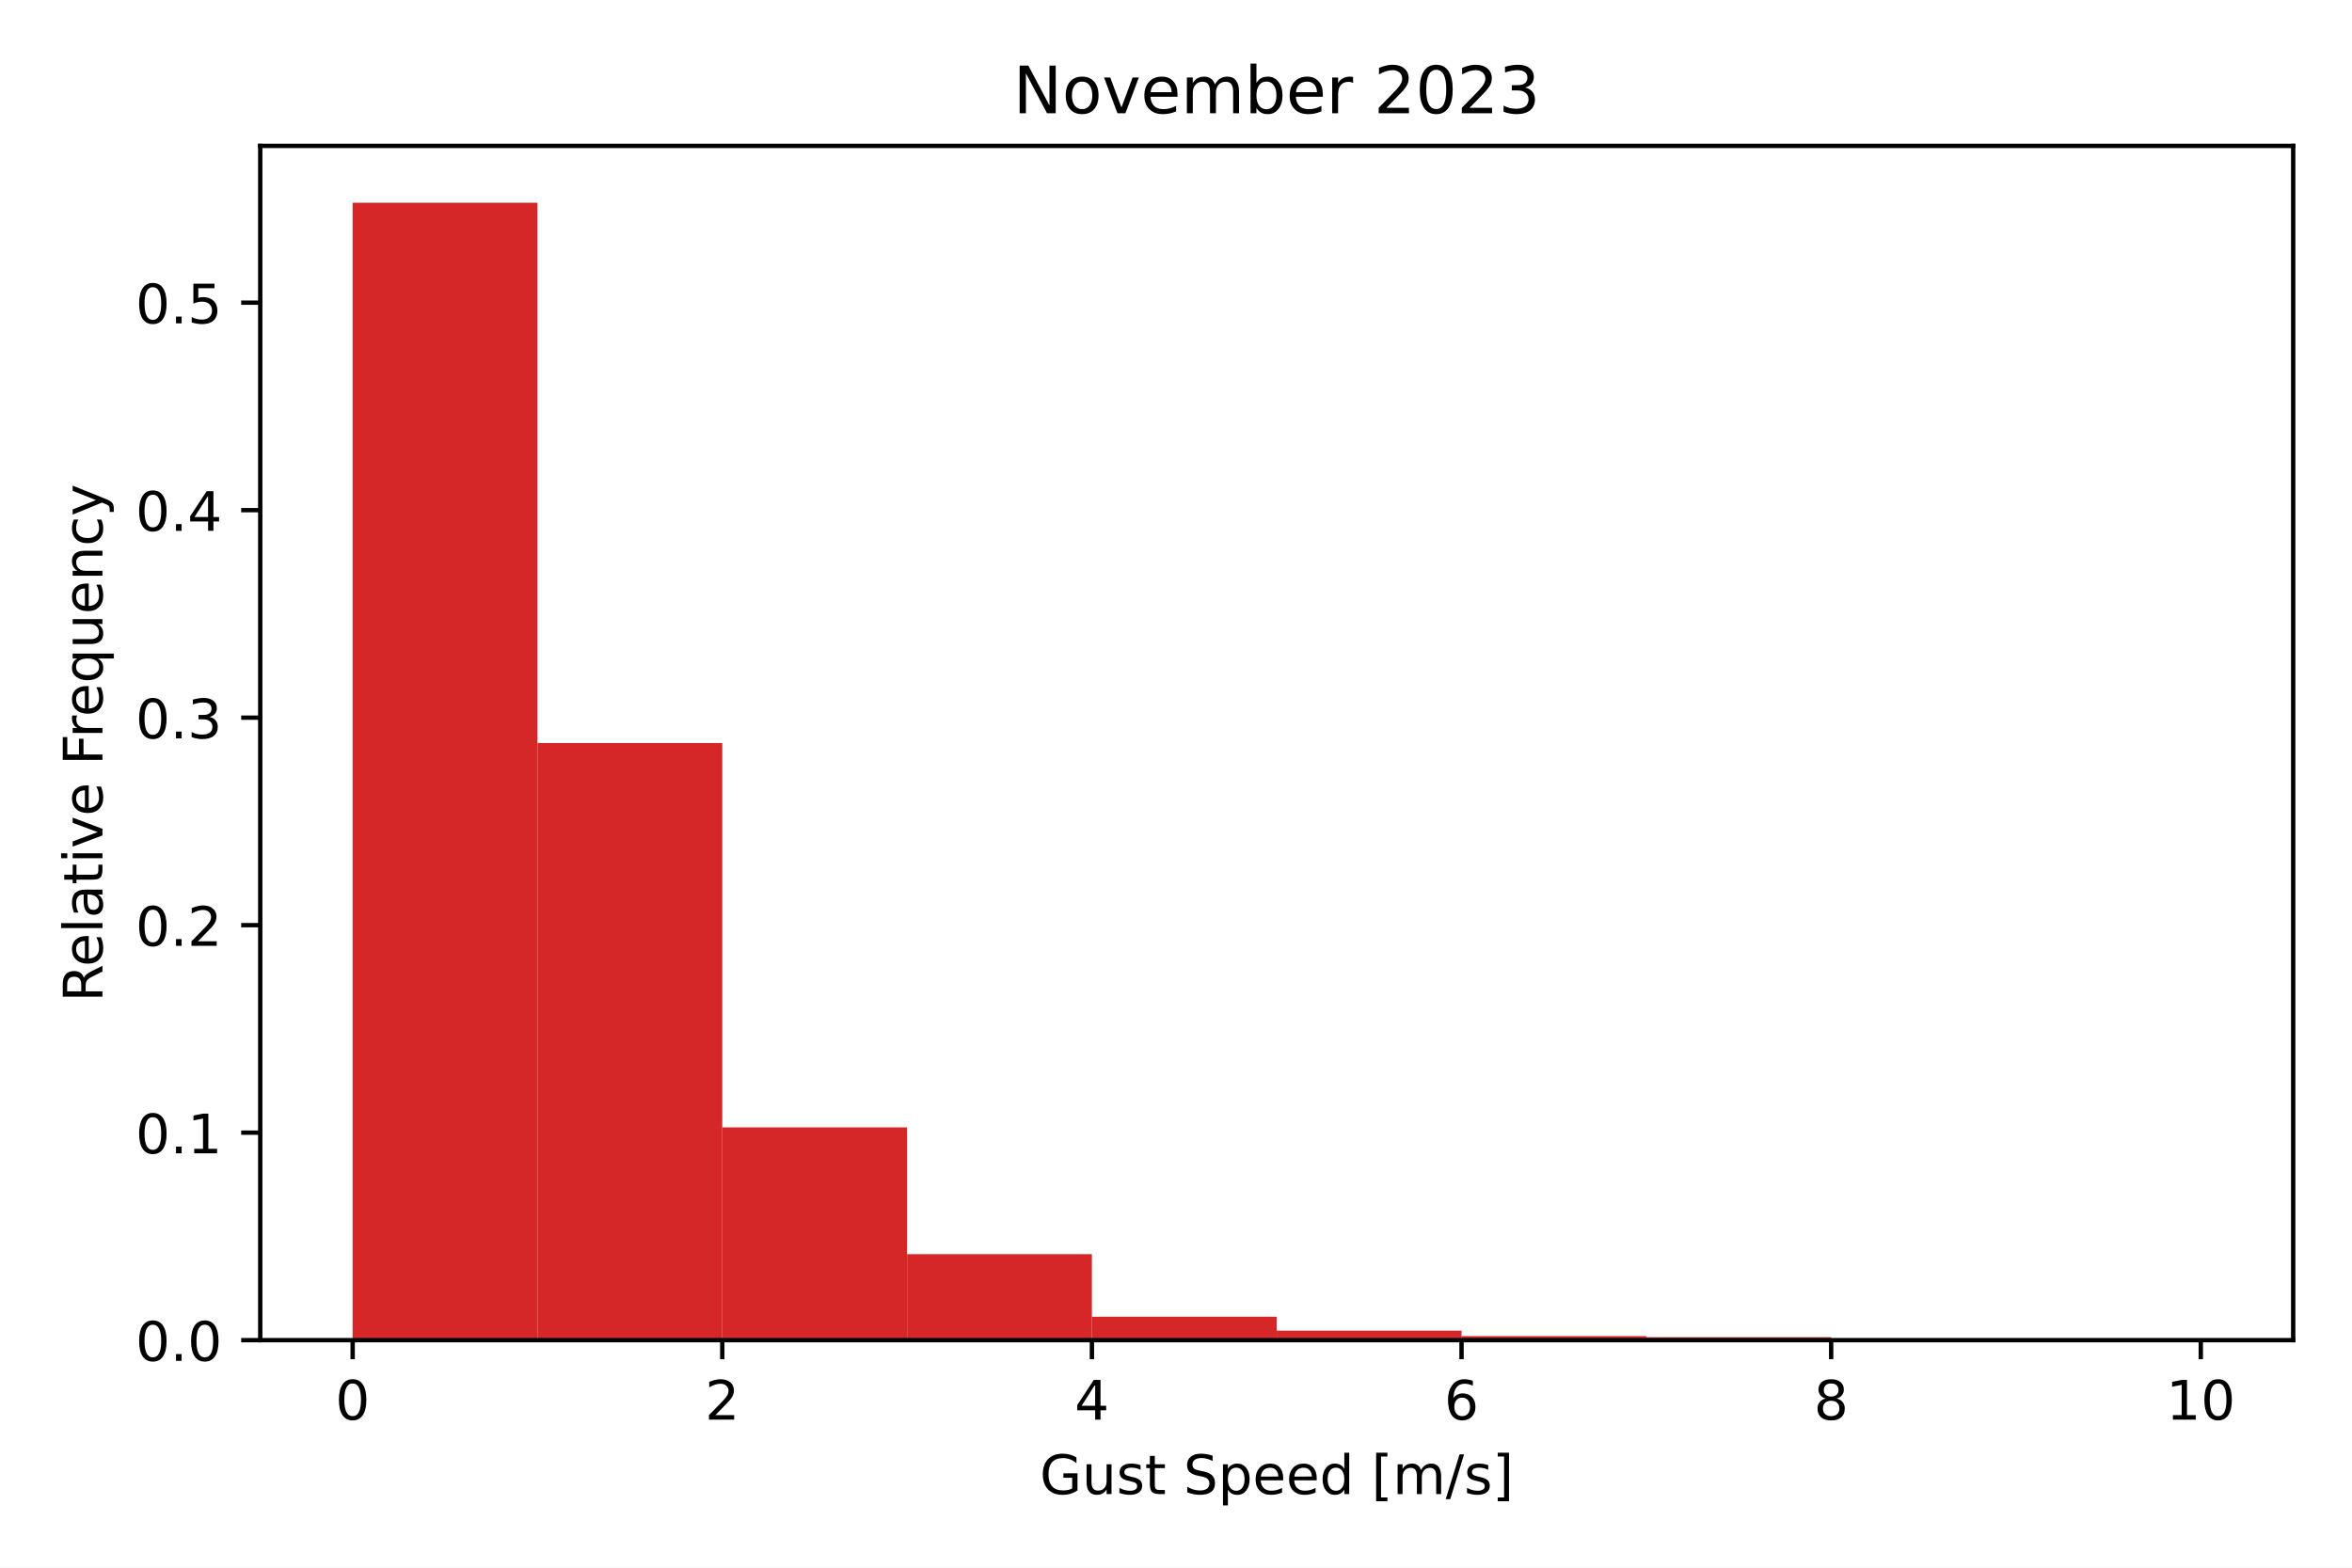
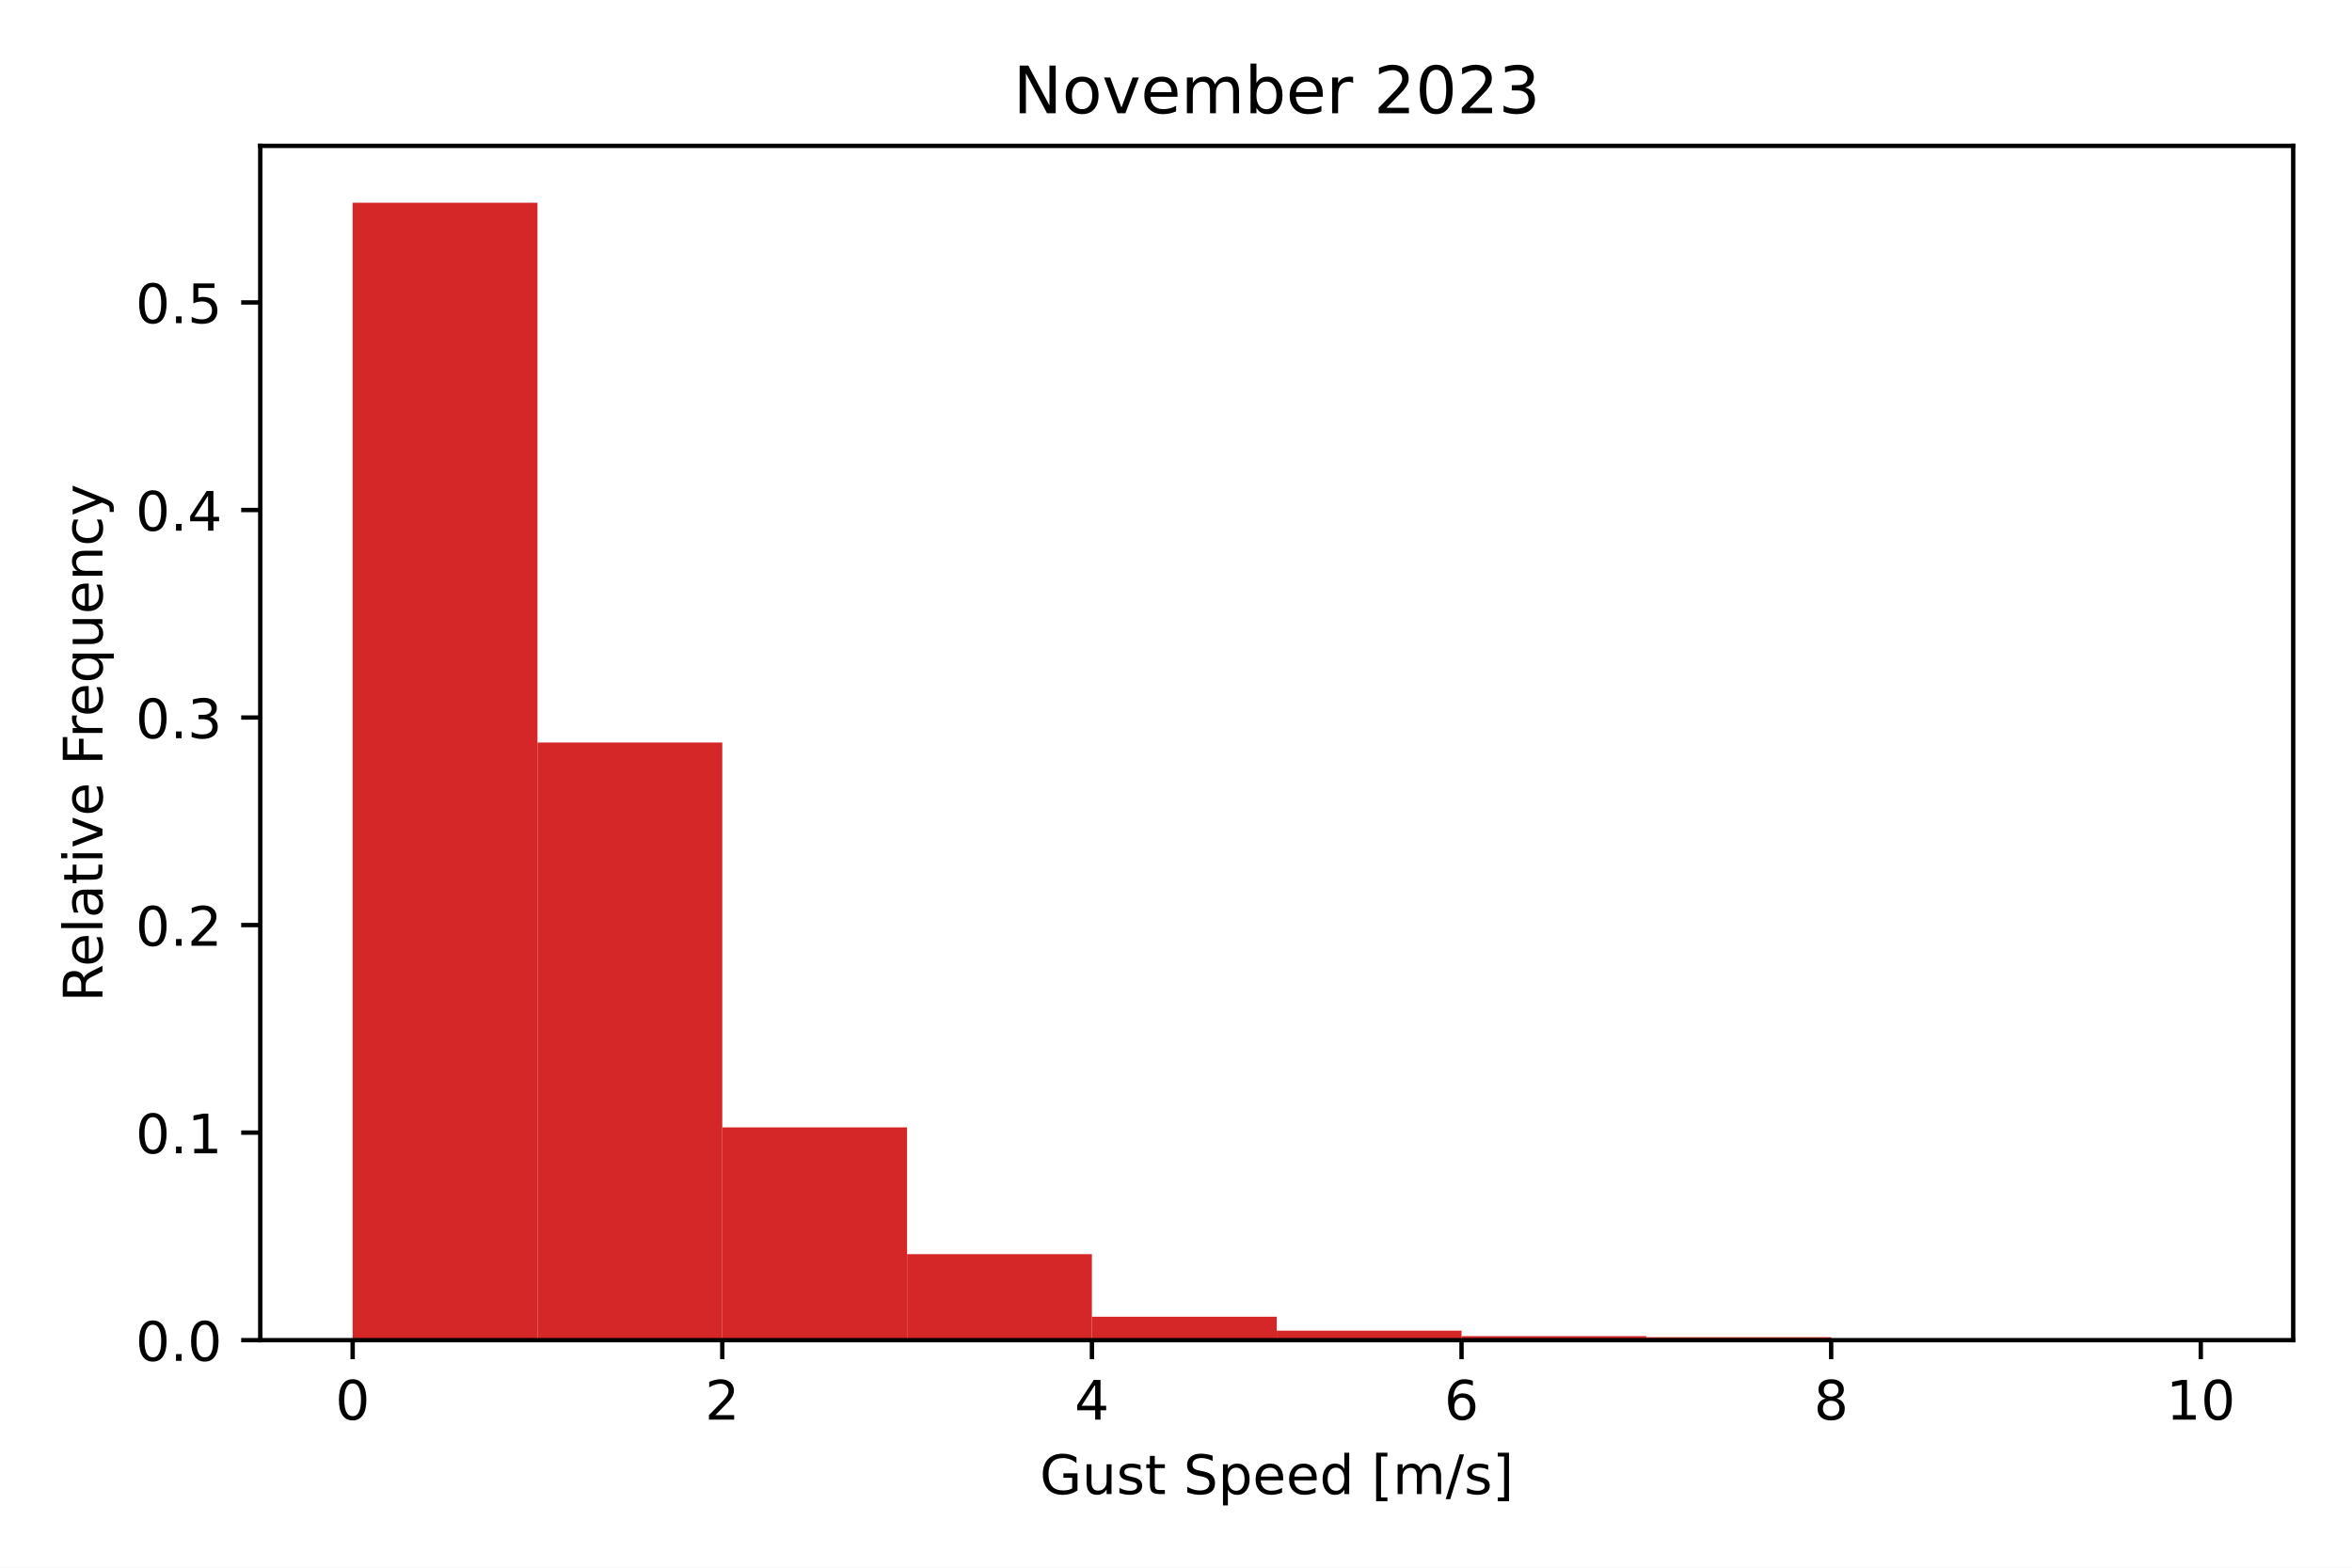
<svg xmlns="http://www.w3.org/2000/svg" xmlns:xlink="http://www.w3.org/1999/xlink" width="432pt" height="288pt" viewBox="0 0 432 288" version="1.1">
  <defs>
    <style type="text/css">*{stroke-linejoin: round; stroke-linecap: butt}</style>
  </defs>
  <g id="figure_1">
    <g id="patch_1">
      <path d="M 0 288  L 432 288  L 432 0  L 0 0  z " style="fill: #ffffff" />
    </g>
    <g id="axes_1">
      <g id="patch_2">
        <path d="M 47.8 246.2  L 421.2 246.2  L 421.2 26.8  L 47.8 26.8  z " style="fill: #ffffff" />
      </g>
      <g id="patch_3">
-         <path d="M 64.773 246.2  L 98.718 246.2  L 98.718 37.248  L 64.773 37.248  z " clip-path="url(#p3f40c8a5ea)" style="fill: #d62728" />
+         <path d="M 64.773 246.2  L 98.718 246.2  L 98.718 37.248  L 64.773 37.248  z " clip-path="url(#p82e66291dd)" style="fill: #d62728" />
      </g>
      <g id="patch_4">
-         <path d="M 98.718 246.2  L 132.664 246.2  L 132.664 136.5  L 98.718 136.5  z " clip-path="url(#p3f40c8a5ea)" style="fill: #d62728" />
+         <path d="M 98.718 246.2  L 132.664 246.2  L 132.664 136.412  L 98.718 136.412  z " clip-path="url(#p82e66291dd)" style="fill: #d62728" />
      </g>
      <g id="patch_5">
-         <path d="M 132.664 246.2  L 166.609 246.2  L 166.609 207.109  L 132.664 207.109  z " clip-path="url(#p3f40c8a5ea)" style="fill: #d62728" />
+         <path d="M 132.664 246.2  L 166.609 246.2  L 166.609 207.112  L 132.664 207.112  z " clip-path="url(#p82e66291dd)" style="fill: #d62728" />
      </g>
      <g id="patch_6">
-         <path d="M 166.609 246.2  L 200.555 246.2  L 200.555 230.402  L 166.609 230.402  z " clip-path="url(#p3f40c8a5ea)" style="fill: #d62728" />
+         <path d="M 166.609 246.2  L 200.555 246.2  L 200.555 230.404  L 166.609 230.404  z " clip-path="url(#p82e66291dd)" style="fill: #d62728" />
      </g>
      <g id="patch_7">
-         <path d="M 200.555 246.2  L 234.5 246.2  L 234.5 241.892  L 200.555 241.892  z " clip-path="url(#p3f40c8a5ea)" style="fill: #d62728" />
+         <path d="M 200.555 246.2  L 234.5 246.2  L 234.5 241.892  L 200.555 241.892  z " clip-path="url(#p82e66291dd)" style="fill: #d62728" />
      </g>
      <g id="patch_8">
-         <path d="M 234.5 246.2  L 268.445 246.2  L 268.445 244.449  L 234.5 244.449  z " clip-path="url(#p3f40c8a5ea)" style="fill: #d62728" />
+         <path d="M 234.5 246.2  L 268.445 246.2  L 268.445 244.449  L 234.5 244.449  z " clip-path="url(#p82e66291dd)" style="fill: #d62728" />
      </g>
      <g id="patch_9">
-         <path d="M 268.445 246.2  L 302.391 246.2  L 302.391 245.452  L 268.445 245.452  z " clip-path="url(#p3f40c8a5ea)" style="fill: #d62728" />
+         <path d="M 268.445 246.2  L 302.391 246.2  L 302.391 245.452  L 268.445 245.452  z " clip-path="url(#p82e66291dd)" style="fill: #d62728" />
      </g>
      <g id="patch_10">
-         <path d="M 302.391 246.2  L 336.336 246.2  L 336.336 245.649  L 302.391 245.649  z " clip-path="url(#p3f40c8a5ea)" style="fill: #d62728" />
+         <path d="M 302.391 246.2  L 336.336 246.2  L 336.336 245.649  L 302.391 245.649  z " clip-path="url(#p82e66291dd)" style="fill: #d62728" />
      </g>
      <g id="patch_11">
-         <path d="M 336.336 246.2  L 370.282 246.2  L 370.282 246.003  L 336.336 246.003  z " clip-path="url(#p3f40c8a5ea)" style="fill: #d62728" />
+         <path d="M 336.336 246.2  L 370.282 246.2  L 370.282 246.003  L 336.336 246.003  z " clip-path="url(#p82e66291dd)" style="fill: #d62728" />
      </g>
      <g id="patch_12">
-         <path d="M 370.282 246.2  L 404.227 246.2  L 404.227 246.102  L 370.282 246.102  z " clip-path="url(#p3f40c8a5ea)" style="fill: #d62728" />
+         <path d="M 370.282 246.2  L 404.227 246.2  L 404.227 246.102  L 370.282 246.102  z " clip-path="url(#p82e66291dd)" style="fill: #d62728" />
      </g>
      <g id="matplotlib.axis_1">
        <g id="xtick_1">
          <g id="line2d_1">
            <defs>
-               <path id="m8ee1c394ec" d="M 0 0  L 0 3.5  " style="stroke: #000000; stroke-width: 0.8" />
+               <path id="m1098960186" d="M 0 0  L 0 3.5  " style="stroke: #000000; stroke-width: 0.8" />
            </defs>
            <g>
-               <use xlink:href="#m8ee1c394ec" x="64.773" y="246.2" style="stroke: #000000; stroke-width: 0.8" />
+               <use xlink:href="#m1098960186" x="64.773" y="246.2" style="stroke: #000000; stroke-width: 0.8" />
            </g>
          </g>
          <g id="text_1">
            <g transform="translate(61.59148 260.7984) scale(0.1 -0.1)">
              <defs>
                <path id="DejaVuSans-30" d="M 2034 4250  Q 1547 4250 1301 3770  Q 1056 3291 1056 2328  Q 1056 1369 1301 889  Q 1547 409 2034 409  Q 2525 409 2770 889  Q 3016 1369 3016 2328  Q 3016 3291 2770 3770  Q 2525 4250 2034 4250  z M 2034 4750  Q 2819 4750 3233 4129  Q 3647 3509 3647 2328  Q 3647 1150 3233 529  Q 2819 -91 2034 -91  Q 1250 -91 836 529  Q 422 1150 422 2328  Q 422 3509 836 4129  Q 1250 4750 2034 4750  z " transform="scale(0.015625)" />
              </defs>
              <use xlink:href="#DejaVuSans-30" />
            </g>
          </g>
        </g>
        <g id="xtick_2">
          <g id="line2d_2">
            <g>
-               <use xlink:href="#m8ee1c394ec" x="132.664" y="246.2" style="stroke: #000000; stroke-width: 0.8" />
+               <use xlink:href="#m1098960186" x="132.664" y="246.2" style="stroke: #000000; stroke-width: 0.8" />
            </g>
          </g>
          <g id="text_2">
            <g transform="translate(129.4824 260.7984) scale(0.1 -0.1)">
              <defs>
                <path id="DejaVuSans-32" d="M 1228 531  L 3431 531  L 3431 0  L 469 0  L 469 531  Q 828 903 1448 1529  Q 2069 2156 2228 2338  Q 2531 2678 2651 2914  Q 2772 3150 2772 3378  Q 2772 3750 2511 3984  Q 2250 4219 1831 4219  Q 1534 4219 1204 4116  Q 875 4013 500 3803  L 500 4441  Q 881 4594 1212 4672  Q 1544 4750 1819 4750  Q 2544 4750 2975 4387  Q 3406 4025 3406 3419  Q 3406 3131 3298 2873  Q 3191 2616 2906 2266  Q 2828 2175 2409 1742  Q 1991 1309 1228 531  z " transform="scale(0.015625)" />
              </defs>
              <use xlink:href="#DejaVuSans-32" />
            </g>
          </g>
        </g>
        <g id="xtick_3">
          <g id="line2d_3">
            <g>
-               <use xlink:href="#m8ee1c394ec" x="200.555" y="246.2" style="stroke: #000000; stroke-width: 0.8" />
+               <use xlink:href="#m1098960186" x="200.555" y="246.2" style="stroke: #000000; stroke-width: 0.8" />
            </g>
          </g>
          <g id="text_3">
            <g transform="translate(197.3733 260.7984) scale(0.1 -0.1)">
              <defs>
                <path id="DejaVuSans-34" d="M 2419 4116  L 825 1625  L 2419 1625  L 2419 4116  z M 2253 4666  L 3047 4666  L 3047 1625  L 3713 1625  L 3713 1100  L 3047 1100  L 3047 0  L 2419 0  L 2419 1100  L 313 1100  L 313 1709  L 2253 4666  z " transform="scale(0.015625)" />
              </defs>
              <use xlink:href="#DejaVuSans-34" />
            </g>
          </g>
        </g>
        <g id="xtick_4">
          <g id="line2d_4">
            <g>
-               <use xlink:href="#m8ee1c394ec" x="268.445" y="246.2" style="stroke: #000000; stroke-width: 0.8" />
+               <use xlink:href="#m1098960186" x="268.445" y="246.2" style="stroke: #000000; stroke-width: 0.8" />
            </g>
          </g>
          <g id="text_4">
            <g transform="translate(265.2642 260.7984) scale(0.1 -0.1)">
              <defs>
                <path id="DejaVuSans-36" d="M 2113 2584  Q 1688 2584 1439 2293  Q 1191 2003 1191 1497  Q 1191 994 1439 701  Q 1688 409 2113 409  Q 2538 409 2786 701  Q 3034 994 3034 1497  Q 3034 2003 2786 2293  Q 2538 2584 2113 2584  z M 3366 4563  L 3366 3988  Q 3128 4100 2886 4159  Q 2644 4219 2406 4219  Q 1781 4219 1451 3797  Q 1122 3375 1075 2522  Q 1259 2794 1537 2939  Q 1816 3084 2150 3084  Q 2853 3084 3261 2657  Q 3669 2231 3669 1497  Q 3669 778 3244 343  Q 2819 -91 2113 -91  Q 1303 -91 875 529  Q 447 1150 447 2328  Q 447 3434 972 4092  Q 1497 4750 2381 4750  Q 2619 4750 2861 4703  Q 3103 4656 3366 4563  z " transform="scale(0.015625)" />
              </defs>
              <use xlink:href="#DejaVuSans-36" />
            </g>
          </g>
        </g>
        <g id="xtick_5">
          <g id="line2d_5">
            <g>
-               <use xlink:href="#m8ee1c394ec" x="336.336" y="246.2" style="stroke: #000000; stroke-width: 0.8" />
+               <use xlink:href="#m1098960186" x="336.336" y="246.2" style="stroke: #000000; stroke-width: 0.8" />
            </g>
          </g>
          <g id="text_5">
            <g transform="translate(333.1551 260.7984) scale(0.1 -0.1)">
              <defs>
                <path id="DejaVuSans-38" d="M 2034 2216  Q 1584 2216 1326 1975  Q 1069 1734 1069 1313  Q 1069 891 1326 650  Q 1584 409 2034 409  Q 2484 409 2743 651  Q 3003 894 3003 1313  Q 3003 1734 2745 1975  Q 2488 2216 2034 2216  z M 1403 2484  Q 997 2584 770 2862  Q 544 3141 544 3541  Q 544 4100 942 4425  Q 1341 4750 2034 4750  Q 2731 4750 3128 4425  Q 3525 4100 3525 3541  Q 3525 3141 3298 2862  Q 3072 2584 2669 2484  Q 3125 2378 3379 2068  Q 3634 1759 3634 1313  Q 3634 634 3220 271  Q 2806 -91 2034 -91  Q 1263 -91 848 271  Q 434 634 434 1313  Q 434 1759 690 2068  Q 947 2378 1403 2484  z M 1172 3481  Q 1172 3119 1398 2916  Q 1625 2713 2034 2713  Q 2441 2713 2670 2916  Q 2900 3119 2900 3481  Q 2900 3844 2670 4047  Q 2441 4250 2034 4250  Q 1625 4250 1398 4047  Q 1172 3844 1172 3481  z " transform="scale(0.015625)" />
              </defs>
              <use xlink:href="#DejaVuSans-38" />
            </g>
          </g>
        </g>
        <g id="xtick_6">
          <g id="line2d_6">
            <g>
-               <use xlink:href="#m8ee1c394ec" x="404.227" y="246.2" style="stroke: #000000; stroke-width: 0.8" />
+               <use xlink:href="#m1098960186" x="404.227" y="246.2" style="stroke: #000000; stroke-width: 0.8" />
            </g>
          </g>
          <g id="text_6">
            <g transform="translate(397.8648 260.7984) scale(0.1 -0.1)">
              <defs>
                <path id="DejaVuSans-31" d="M 794 531  L 1825 531  L 1825 4091  L 703 3866  L 703 4441  L 1819 4666  L 2450 4666  L 2450 531  L 3481 531  L 3481 0  L 794 0  L 794 531  z " transform="scale(0.015625)" />
              </defs>
              <use xlink:href="#DejaVuSans-31" />
              <use xlink:href="#DejaVuSans-30" x="63.623" />
            </g>
          </g>
        </g>
        <g id="text_7">
          <g transform="translate(190.9773 274.4766) scale(0.1 -0.1)">
            <defs>
              <path id="DejaVuSans-47" d="M 3809 666  L 3809 1919  L 2778 1919  L 2778 2438  L 4434 2438  L 4434 434  Q 4069 175 3628 42  Q 3188 -91 2688 -91  Q 1594 -91 976 548  Q 359 1188 359 2328  Q 359 3472 976 4111  Q 1594 4750 2688 4750  Q 3144 4750 3555 4637  Q 3966 4525 4313 4306  L 4313 3634  Q 3963 3931 3569 4081  Q 3175 4231 2741 4231  Q 1884 4231 1454 3753  Q 1025 3275 1025 2328  Q 1025 1384 1454 906  Q 1884 428 2741 428  Q 3075 428 3337 486  Q 3600 544 3809 666  z " transform="scale(0.015625)" />
              <path id="DejaVuSans-75" d="M 544 1381  L 544 3500  L 1119 3500  L 1119 1403  Q 1119 906 1312 657  Q 1506 409 1894 409  Q 2359 409 2629 706  Q 2900 1003 2900 1516  L 2900 3500  L 3475 3500  L 3475 0  L 2900 0  L 2900 538  Q 2691 219 2414 64  Q 2138 -91 1772 -91  Q 1169 -91 856 284  Q 544 659 544 1381  z M 1991 3584  L 1991 3584  z " transform="scale(0.015625)" />
              <path id="DejaVuSans-73" d="M 2834 3397  L 2834 2853  Q 2591 2978 2328 3040  Q 2066 3103 1784 3103  Q 1356 3103 1142 2972  Q 928 2841 928 2578  Q 928 2378 1081 2264  Q 1234 2150 1697 2047  L 1894 2003  Q 2506 1872 2764 1633  Q 3022 1394 3022 966  Q 3022 478 2636 193  Q 2250 -91 1575 -91  Q 1294 -91 989 -36  Q 684 19 347 128  L 347 722  Q 666 556 975 473  Q 1284 391 1588 391  Q 1994 391 2212 530  Q 2431 669 2431 922  Q 2431 1156 2273 1281  Q 2116 1406 1581 1522  L 1381 1569  Q 847 1681 609 1914  Q 372 2147 372 2553  Q 372 3047 722 3315  Q 1072 3584 1716 3584  Q 2034 3584 2315 3537  Q 2597 3491 2834 3397  z " transform="scale(0.015625)" />
              <path id="DejaVuSans-74" d="M 1172 4494  L 1172 3500  L 2356 3500  L 2356 3053  L 1172 3053  L 1172 1153  Q 1172 725 1289 603  Q 1406 481 1766 481  L 2356 481  L 2356 0  L 1766 0  Q 1100 0 847 248  Q 594 497 594 1153  L 594 3053  L 172 3053  L 172 3500  L 594 3500  L 594 4494  L 1172 4494  z " transform="scale(0.015625)" />
              <path id="DejaVuSans-20" transform="scale(0.015625)" />
              <path id="DejaVuSans-53" d="M 3425 4513  L 3425 3897  Q 3066 4069 2747 4153  Q 2428 4238 2131 4238  Q 1616 4238 1336 4038  Q 1056 3838 1056 3469  Q 1056 3159 1242 3001  Q 1428 2844 1947 2747  L 2328 2669  Q 3034 2534 3370 2195  Q 3706 1856 3706 1288  Q 3706 609 3251 259  Q 2797 -91 1919 -91  Q 1588 -91 1214 -16  Q 841 59 441 206  L 441 856  Q 825 641 1194 531  Q 1563 422 1919 422  Q 2459 422 2753 634  Q 3047 847 3047 1241  Q 3047 1584 2836 1778  Q 2625 1972 2144 2069  L 1759 2144  Q 1053 2284 737 2584  Q 422 2884 422 3419  Q 422 4038 858 4394  Q 1294 4750 2059 4750  Q 2388 4750 2728 4690  Q 3069 4631 3425 4513  z " transform="scale(0.015625)" />
              <path id="DejaVuSans-70" d="M 1159 525  L 1159 -1331  L 581 -1331  L 581 3500  L 1159 3500  L 1159 2969  Q 1341 3281 1617 3432  Q 1894 3584 2278 3584  Q 2916 3584 3314 3078  Q 3713 2572 3713 1747  Q 3713 922 3314 415  Q 2916 -91 2278 -91  Q 1894 -91 1617 61  Q 1341 213 1159 525  z M 3116 1747  Q 3116 2381 2855 2742  Q 2594 3103 2138 3103  Q 1681 3103 1420 2742  Q 1159 2381 1159 1747  Q 1159 1113 1420 752  Q 1681 391 2138 391  Q 2594 391 2855 752  Q 3116 1113 3116 1747  z " transform="scale(0.015625)" />
              <path id="DejaVuSans-65" d="M 3597 1894  L 3597 1613  L 953 1613  Q 991 1019 1311 708  Q 1631 397 2203 397  Q 2534 397 2845 478  Q 3156 559 3463 722  L 3463 178  Q 3153 47 2828 -22  Q 2503 -91 2169 -91  Q 1331 -91 842 396  Q 353 884 353 1716  Q 353 2575 817 3079  Q 1281 3584 2069 3584  Q 2775 3584 3186 3129  Q 3597 2675 3597 1894  z M 3022 2063  Q 3016 2534 2758 2815  Q 2500 3097 2075 3097  Q 1594 3097 1305 2825  Q 1016 2553 972 2059  L 3022 2063  z " transform="scale(0.015625)" />
              <path id="DejaVuSans-64" d="M 2906 2969  L 2906 4863  L 3481 4863  L 3481 0  L 2906 0  L 2906 525  Q 2725 213 2448 61  Q 2172 -91 1784 -91  Q 1150 -91 751 415  Q 353 922 353 1747  Q 353 2572 751 3078  Q 1150 3584 1784 3584  Q 2172 3584 2448 3432  Q 2725 3281 2906 2969  z M 947 1747  Q 947 1113 1208 752  Q 1469 391 1925 391  Q 2381 391 2643 752  Q 2906 1113 2906 1747  Q 2906 2381 2643 2742  Q 2381 3103 1925 3103  Q 1469 3103 1208 2742  Q 947 2381 947 1747  z " transform="scale(0.015625)" />
              <path id="DejaVuSans-5b" d="M 550 4863  L 1875 4863  L 1875 4416  L 1125 4416  L 1125 -397  L 1875 -397  L 1875 -844  L 550 -844  L 550 4863  z " transform="scale(0.015625)" />
              <path id="DejaVuSans-6d" d="M 3328 2828  Q 3544 3216 3844 3400  Q 4144 3584 4550 3584  Q 5097 3584 5394 3201  Q 5691 2819 5691 2113  L 5691 0  L 5113 0  L 5113 2094  Q 5113 2597 4934 2840  Q 4756 3084 4391 3084  Q 3944 3084 3684 2787  Q 3425 2491 3425 1978  L 3425 0  L 2847 0  L 2847 2094  Q 2847 2600 2669 2842  Q 2491 3084 2119 3084  Q 1678 3084 1418 2786  Q 1159 2488 1159 1978  L 1159 0  L 581 0  L 581 3500  L 1159 3500  L 1159 2956  Q 1356 3278 1631 3431  Q 1906 3584 2284 3584  Q 2666 3584 2933 3390  Q 3200 3197 3328 2828  z " transform="scale(0.015625)" />
              <path id="DejaVuSans-2f" d="M 1625 4666  L 2156 4666  L 531 -594  L 0 -594  L 1625 4666  z " transform="scale(0.015625)" />
              <path id="DejaVuSans-5d" d="M 1947 4863  L 1947 -844  L 622 -844  L 622 -397  L 1369 -397  L 1369 4416  L 622 4416  L 622 4863  L 1947 4863  z " transform="scale(0.015625)" />
            </defs>
            <use xlink:href="#DejaVuSans-47" />
            <use xlink:href="#DejaVuSans-75" x="77.49" />
            <use xlink:href="#DejaVuSans-73" x="140.869" />
            <use xlink:href="#DejaVuSans-74" x="192.969" />
            <use xlink:href="#DejaVuSans-20" x="232.178" />
            <use xlink:href="#DejaVuSans-53" x="263.965" />
            <use xlink:href="#DejaVuSans-70" x="327.441" />
            <use xlink:href="#DejaVuSans-65" x="390.918" />
            <use xlink:href="#DejaVuSans-65" x="452.441" />
            <use xlink:href="#DejaVuSans-64" x="513.965" />
            <use xlink:href="#DejaVuSans-20" x="577.441" />
            <use xlink:href="#DejaVuSans-5b" x="609.229" />
            <use xlink:href="#DejaVuSans-6d" x="648.242" />
            <use xlink:href="#DejaVuSans-2f" x="745.654" />
            <use xlink:href="#DejaVuSans-73" x="779.346" />
            <use xlink:href="#DejaVuSans-5d" x="831.445" />
          </g>
        </g>
      </g>
      <g id="matplotlib.axis_2">
        <g id="ytick_1">
          <g id="line2d_7">
            <defs>
-               <path id="m7a21b04dfb" d="M 0 0  L -3.5 0  " style="stroke: #000000; stroke-width: 0.8" />
+               <path id="m246038fd3e" d="M 0 0  L -3.5 0  " style="stroke: #000000; stroke-width: 0.8" />
            </defs>
            <g>
-               <use xlink:href="#m7a21b04dfb" x="47.8" y="246.2" style="stroke: #000000; stroke-width: 0.8" />
+               <use xlink:href="#m246038fd3e" x="47.8" y="246.2" style="stroke: #000000; stroke-width: 0.8" />
            </g>
          </g>
          <g id="text_8">
            <g transform="translate(24.89688 249.9992) scale(0.1 -0.1)">
              <defs>
                <path id="DejaVuSans-2e" d="M 684 794  L 1344 794  L 1344 0  L 684 0  L 684 794  z " transform="scale(0.015625)" />
              </defs>
              <use xlink:href="#DejaVuSans-30" />
              <use xlink:href="#DejaVuSans-2e" x="63.623" />
              <use xlink:href="#DejaVuSans-30" x="95.41" />
            </g>
          </g>
        </g>
        <g id="ytick_2">
          <g id="line2d_8">
            <g>
-               <use xlink:href="#m7a21b04dfb" x="47.8" y="208.081" style="stroke: #000000; stroke-width: 0.8" />
+               <use xlink:href="#m246038fd3e" x="47.8" y="208.072" style="stroke: #000000; stroke-width: 0.8" />
            </g>
          </g>
          <g id="text_9">
-             <g transform="translate(24.89688 211.8798) scale(0.1 -0.1)">
+             <g transform="translate(24.89688 211.8716) scale(0.1 -0.1)">
              <use xlink:href="#DejaVuSans-30" />
              <use xlink:href="#DejaVuSans-2e" x="63.623" />
              <use xlink:href="#DejaVuSans-31" x="95.41" />
            </g>
          </g>
        </g>
        <g id="ytick_3">
          <g id="line2d_9">
            <g>
-               <use xlink:href="#m7a21b04dfb" x="47.8" y="169.961" style="stroke: #000000; stroke-width: 0.8" />
+               <use xlink:href="#m246038fd3e" x="47.8" y="169.945" style="stroke: #000000; stroke-width: 0.8" />
            </g>
          </g>
          <g id="text_10">
-             <g transform="translate(24.89688 173.7604) scale(0.1 -0.1)">
+             <g transform="translate(24.89688 173.744) scale(0.1 -0.1)">
              <use xlink:href="#DejaVuSans-30" />
              <use xlink:href="#DejaVuSans-2e" x="63.623" />
              <use xlink:href="#DejaVuSans-32" x="95.41" />
            </g>
          </g>
        </g>
        <g id="ytick_4">
          <g id="line2d_10">
            <g>
-               <use xlink:href="#m7a21b04dfb" x="47.8" y="131.842" style="stroke: #000000; stroke-width: 0.8" />
+               <use xlink:href="#m246038fd3e" x="47.8" y="131.817" style="stroke: #000000; stroke-width: 0.8" />
            </g>
          </g>
          <g id="text_11">
-             <g transform="translate(24.89688 135.641) scale(0.1 -0.1)">
+             <g transform="translate(24.89688 135.6164) scale(0.1 -0.1)">
              <defs>
                <path id="DejaVuSans-33" d="M 2597 2516  Q 3050 2419 3304 2112  Q 3559 1806 3559 1356  Q 3559 666 3084 287  Q 2609 -91 1734 -91  Q 1441 -91 1130 -33  Q 819 25 488 141  L 488 750  Q 750 597 1062 519  Q 1375 441 1716 441  Q 2309 441 2620 675  Q 2931 909 2931 1356  Q 2931 1769 2642 2001  Q 2353 2234 1838 2234  L 1294 2234  L 1294 2753  L 1863 2753  Q 2328 2753 2575 2939  Q 2822 3125 2822 3475  Q 2822 3834 2567 4026  Q 2313 4219 1838 4219  Q 1578 4219 1281 4162  Q 984 4106 628 3988  L 628 4550  Q 988 4650 1302 4700  Q 1616 4750 1894 4750  Q 2613 4750 3031 4423  Q 3450 4097 3450 3541  Q 3450 3153 3228 2886  Q 3006 2619 2597 2516  z " transform="scale(0.015625)" />
              </defs>
              <use xlink:href="#DejaVuSans-30" />
              <use xlink:href="#DejaVuSans-2e" x="63.623" />
              <use xlink:href="#DejaVuSans-33" x="95.41" />
            </g>
          </g>
        </g>
        <g id="ytick_5">
          <g id="line2d_11">
            <g>
-               <use xlink:href="#m7a21b04dfb" x="47.8" y="93.722" style="stroke: #000000; stroke-width: 0.8" />
+               <use xlink:href="#m246038fd3e" x="47.8" y="93.69" style="stroke: #000000; stroke-width: 0.8" />
            </g>
          </g>
          <g id="text_12">
-             <g transform="translate(24.89688 97.52162) scale(0.1 -0.1)">
+             <g transform="translate(24.89688 97.48877) scale(0.1 -0.1)">
              <use xlink:href="#DejaVuSans-30" />
              <use xlink:href="#DejaVuSans-2e" x="63.623" />
              <use xlink:href="#DejaVuSans-34" x="95.41" />
            </g>
          </g>
        </g>
        <g id="ytick_6">
          <g id="line2d_12">
            <g>
-               <use xlink:href="#m7a21b04dfb" x="47.8" y="55.603" style="stroke: #000000; stroke-width: 0.8" />
+               <use xlink:href="#m246038fd3e" x="47.8" y="55.562" style="stroke: #000000; stroke-width: 0.8" />
            </g>
          </g>
          <g id="text_13">
-             <g transform="translate(24.89688 59.40223) scale(0.1 -0.1)">
+             <g transform="translate(24.89688 59.36115) scale(0.1 -0.1)">
              <defs>
                <path id="DejaVuSans-35" d="M 691 4666  L 3169 4666  L 3169 4134  L 1269 4134  L 1269 2991  Q 1406 3038 1543 3061  Q 1681 3084 1819 3084  Q 2600 3084 3056 2656  Q 3513 2228 3513 1497  Q 3513 744 3044 326  Q 2575 -91 1722 -91  Q 1428 -91 1123 -41  Q 819 9 494 109  L 494 744  Q 775 591 1075 516  Q 1375 441 1709 441  Q 2250 441 2565 725  Q 2881 1009 2881 1497  Q 2881 1984 2565 2268  Q 2250 2553 1709 2553  Q 1456 2553 1204 2497  Q 953 2441 691 2322  L 691 4666  z " transform="scale(0.015625)" />
              </defs>
              <use xlink:href="#DejaVuSans-30" />
              <use xlink:href="#DejaVuSans-2e" x="63.623" />
              <use xlink:href="#DejaVuSans-35" x="95.41" />
            </g>
          </g>
        </g>
        <g id="text_14">
          <g transform="translate(18.81719 184.0828) rotate(-90) scale(0.1 -0.1)">
            <defs>
              <path id="DejaVuSans-52" d="M 2841 2188  Q 3044 2119 3236 1894  Q 3428 1669 3622 1275  L 4263 0  L 3584 0  L 2988 1197  Q 2756 1666 2539 1819  Q 2322 1972 1947 1972  L 1259 1972  L 1259 0  L 628 0  L 628 4666  L 2053 4666  Q 2853 4666 3247 4331  Q 3641 3997 3641 3322  Q 3641 2881 3436 2590  Q 3231 2300 2841 2188  z M 1259 4147  L 1259 2491  L 2053 2491  Q 2509 2491 2742 2702  Q 2975 2913 2975 3322  Q 2975 3731 2742 3939  Q 2509 4147 2053 4147  L 1259 4147  z " transform="scale(0.015625)" />
              <path id="DejaVuSans-6c" d="M 603 4863  L 1178 4863  L 1178 0  L 603 0  L 603 4863  z " transform="scale(0.015625)" />
              <path id="DejaVuSans-61" d="M 2194 1759  Q 1497 1759 1228 1600  Q 959 1441 959 1056  Q 959 750 1161 570  Q 1363 391 1709 391  Q 2188 391 2477 730  Q 2766 1069 2766 1631  L 2766 1759  L 2194 1759  z M 3341 1997  L 3341 0  L 2766 0  L 2766 531  Q 2569 213 2275 61  Q 1981 -91 1556 -91  Q 1019 -91 701 211  Q 384 513 384 1019  Q 384 1609 779 1909  Q 1175 2209 1959 2209  L 2766 2209  L 2766 2266  Q 2766 2663 2505 2880  Q 2244 3097 1772 3097  Q 1472 3097 1187 3025  Q 903 2953 641 2809  L 641 3341  Q 956 3463 1253 3523  Q 1550 3584 1831 3584  Q 2591 3584 2966 3190  Q 3341 2797 3341 1997  z " transform="scale(0.015625)" />
              <path id="DejaVuSans-69" d="M 603 3500  L 1178 3500  L 1178 0  L 603 0  L 603 3500  z M 603 4863  L 1178 4863  L 1178 4134  L 603 4134  L 603 4863  z " transform="scale(0.015625)" />
              <path id="DejaVuSans-76" d="M 191 3500  L 800 3500  L 1894 563  L 2988 3500  L 3597 3500  L 2284 0  L 1503 0  L 191 3500  z " transform="scale(0.015625)" />
              <path id="DejaVuSans-46" d="M 628 4666  L 3309 4666  L 3309 4134  L 1259 4134  L 1259 2759  L 3109 2759  L 3109 2228  L 1259 2228  L 1259 0  L 628 0  L 628 4666  z " transform="scale(0.015625)" />
              <path id="DejaVuSans-72" d="M 2631 2963  Q 2534 3019 2420 3045  Q 2306 3072 2169 3072  Q 1681 3072 1420 2755  Q 1159 2438 1159 1844  L 1159 0  L 581 0  L 581 3500  L 1159 3500  L 1159 2956  Q 1341 3275 1631 3429  Q 1922 3584 2338 3584  Q 2397 3584 2469 3576  Q 2541 3569 2628 3553  L 2631 2963  z " transform="scale(0.015625)" />
              <path id="DejaVuSans-71" d="M 947 1747  Q 947 1113 1208 752  Q 1469 391 1925 391  Q 2381 391 2643 752  Q 2906 1113 2906 1747  Q 2906 2381 2643 2742  Q 2381 3103 1925 3103  Q 1469 3103 1208 2742  Q 947 2381 947 1747  z M 2906 525  Q 2725 213 2448 61  Q 2172 -91 1784 -91  Q 1150 -91 751 415  Q 353 922 353 1747  Q 353 2572 751 3078  Q 1150 3584 1784 3584  Q 2172 3584 2448 3432  Q 2725 3281 2906 2969  L 2906 3500  L 3481 3500  L 3481 -1331  L 2906 -1331  L 2906 525  z " transform="scale(0.015625)" />
              <path id="DejaVuSans-6e" d="M 3513 2113  L 3513 0  L 2938 0  L 2938 2094  Q 2938 2591 2744 2837  Q 2550 3084 2163 3084  Q 1697 3084 1428 2787  Q 1159 2491 1159 1978  L 1159 0  L 581 0  L 581 3500  L 1159 3500  L 1159 2956  Q 1366 3272 1645 3428  Q 1925 3584 2291 3584  Q 2894 3584 3203 3211  Q 3513 2838 3513 2113  z " transform="scale(0.015625)" />
              <path id="DejaVuSans-63" d="M 3122 3366  L 3122 2828  Q 2878 2963 2633 3030  Q 2388 3097 2138 3097  Q 1578 3097 1268 2742  Q 959 2388 959 1747  Q 959 1106 1268 751  Q 1578 397 2138 397  Q 2388 397 2633 464  Q 2878 531 3122 666  L 3122 134  Q 2881 22 2623 -34  Q 2366 -91 2075 -91  Q 1284 -91 818 406  Q 353 903 353 1747  Q 353 2603 823 3093  Q 1294 3584 2113 3584  Q 2378 3584 2631 3529  Q 2884 3475 3122 3366  z " transform="scale(0.015625)" />
              <path id="DejaVuSans-79" d="M 2059 -325  Q 1816 -950 1584 -1140  Q 1353 -1331 966 -1331  L 506 -1331  L 506 -850  L 844 -850  Q 1081 -850 1212 -737  Q 1344 -625 1503 -206  L 1606 56  L 191 3500  L 800 3500  L 1894 763  L 2988 3500  L 3597 3500  L 2059 -325  z " transform="scale(0.015625)" />
            </defs>
            <use xlink:href="#DejaVuSans-52" />
            <use xlink:href="#DejaVuSans-65" x="64.982" />
            <use xlink:href="#DejaVuSans-6c" x="126.506" />
            <use xlink:href="#DejaVuSans-61" x="154.289" />
            <use xlink:href="#DejaVuSans-74" x="215.568" />
            <use xlink:href="#DejaVuSans-69" x="254.777" />
            <use xlink:href="#DejaVuSans-76" x="282.561" />
            <use xlink:href="#DejaVuSans-65" x="341.74" />
            <use xlink:href="#DejaVuSans-20" x="403.264" />
            <use xlink:href="#DejaVuSans-46" x="435.051" />
            <use xlink:href="#DejaVuSans-72" x="485.32" />
            <use xlink:href="#DejaVuSans-65" x="524.184" />
            <use xlink:href="#DejaVuSans-71" x="585.707" />
            <use xlink:href="#DejaVuSans-75" x="649.184" />
            <use xlink:href="#DejaVuSans-65" x="712.562" />
            <use xlink:href="#DejaVuSans-6e" x="774.086" />
            <use xlink:href="#DejaVuSans-63" x="837.465" />
            <use xlink:href="#DejaVuSans-79" x="892.445" />
          </g>
        </g>
      </g>
      <g id="patch_13">
        <path d="M 47.8 246.2  L 47.8 26.8  " style="fill: none; stroke: #000000; stroke-width: 0.8; stroke-linejoin: miter; stroke-linecap: square" />
      </g>
      <g id="patch_14">
        <path d="M 421.2 246.2  L 421.2 26.8  " style="fill: none; stroke: #000000; stroke-width: 0.8; stroke-linejoin: miter; stroke-linecap: square" />
      </g>
      <g id="patch_15">
        <path d="M 47.8 246.2  L 421.2 246.2  " style="fill: none; stroke: #000000; stroke-width: 0.8; stroke-linejoin: miter; stroke-linecap: square" />
      </g>
      <g id="patch_16">
        <path d="M 47.8 26.8  L 421.2 26.8  " style="fill: none; stroke: #000000; stroke-width: 0.8; stroke-linejoin: miter; stroke-linecap: square" />
      </g>
      <g id="text_15">
        <g transform="translate(186.1081 20.8) scale(0.12 -0.12)">
          <defs>
            <path id="DejaVuSans-4e" d="M 628 4666  L 1478 4666  L 3547 763  L 3547 4666  L 4159 4666  L 4159 0  L 3309 0  L 1241 3903  L 1241 0  L 628 0  L 628 4666  z " transform="scale(0.015625)" />
            <path id="DejaVuSans-6f" d="M 1959 3097  Q 1497 3097 1228 2736  Q 959 2375 959 1747  Q 959 1119 1226 758  Q 1494 397 1959 397  Q 2419 397 2687 759  Q 2956 1122 2956 1747  Q 2956 2369 2687 2733  Q 2419 3097 1959 3097  z M 1959 3584  Q 2709 3584 3137 3096  Q 3566 2609 3566 1747  Q 3566 888 3137 398  Q 2709 -91 1959 -91  Q 1206 -91 779 398  Q 353 888 353 1747  Q 353 2609 779 3096  Q 1206 3584 1959 3584  z " transform="scale(0.015625)" />
            <path id="DejaVuSans-62" d="M 3116 1747  Q 3116 2381 2855 2742  Q 2594 3103 2138 3103  Q 1681 3103 1420 2742  Q 1159 2381 1159 1747  Q 1159 1113 1420 752  Q 1681 391 2138 391  Q 2594 391 2855 752  Q 3116 1113 3116 1747  z M 1159 2969  Q 1341 3281 1617 3432  Q 1894 3584 2278 3584  Q 2916 3584 3314 3078  Q 3713 2572 3713 1747  Q 3713 922 3314 415  Q 2916 -91 2278 -91  Q 1894 -91 1617 61  Q 1341 213 1159 525  L 1159 0  L 581 0  L 581 4863  L 1159 4863  L 1159 2969  z " transform="scale(0.015625)" />
          </defs>
          <use xlink:href="#DejaVuSans-4e" />
          <use xlink:href="#DejaVuSans-6f" x="74.805" />
          <use xlink:href="#DejaVuSans-76" x="135.986" />
          <use xlink:href="#DejaVuSans-65" x="195.166" />
          <use xlink:href="#DejaVuSans-6d" x="256.689" />
          <use xlink:href="#DejaVuSans-62" x="354.102" />
          <use xlink:href="#DejaVuSans-65" x="417.578" />
          <use xlink:href="#DejaVuSans-72" x="479.102" />
          <use xlink:href="#DejaVuSans-20" x="520.215" />
          <use xlink:href="#DejaVuSans-32" x="552.002" />
          <use xlink:href="#DejaVuSans-30" x="615.625" />
          <use xlink:href="#DejaVuSans-32" x="679.248" />
          <use xlink:href="#DejaVuSans-33" x="742.871" />
        </g>
      </g>
    </g>
  </g>
  <defs>
-     <clipPath id="p3f40c8a5ea">
+     <clipPath id="p82e66291dd">
      <rect x="47.8" y="26.8" width="373.4" height="219.4" />
    </clipPath>
  </defs>
</svg>
